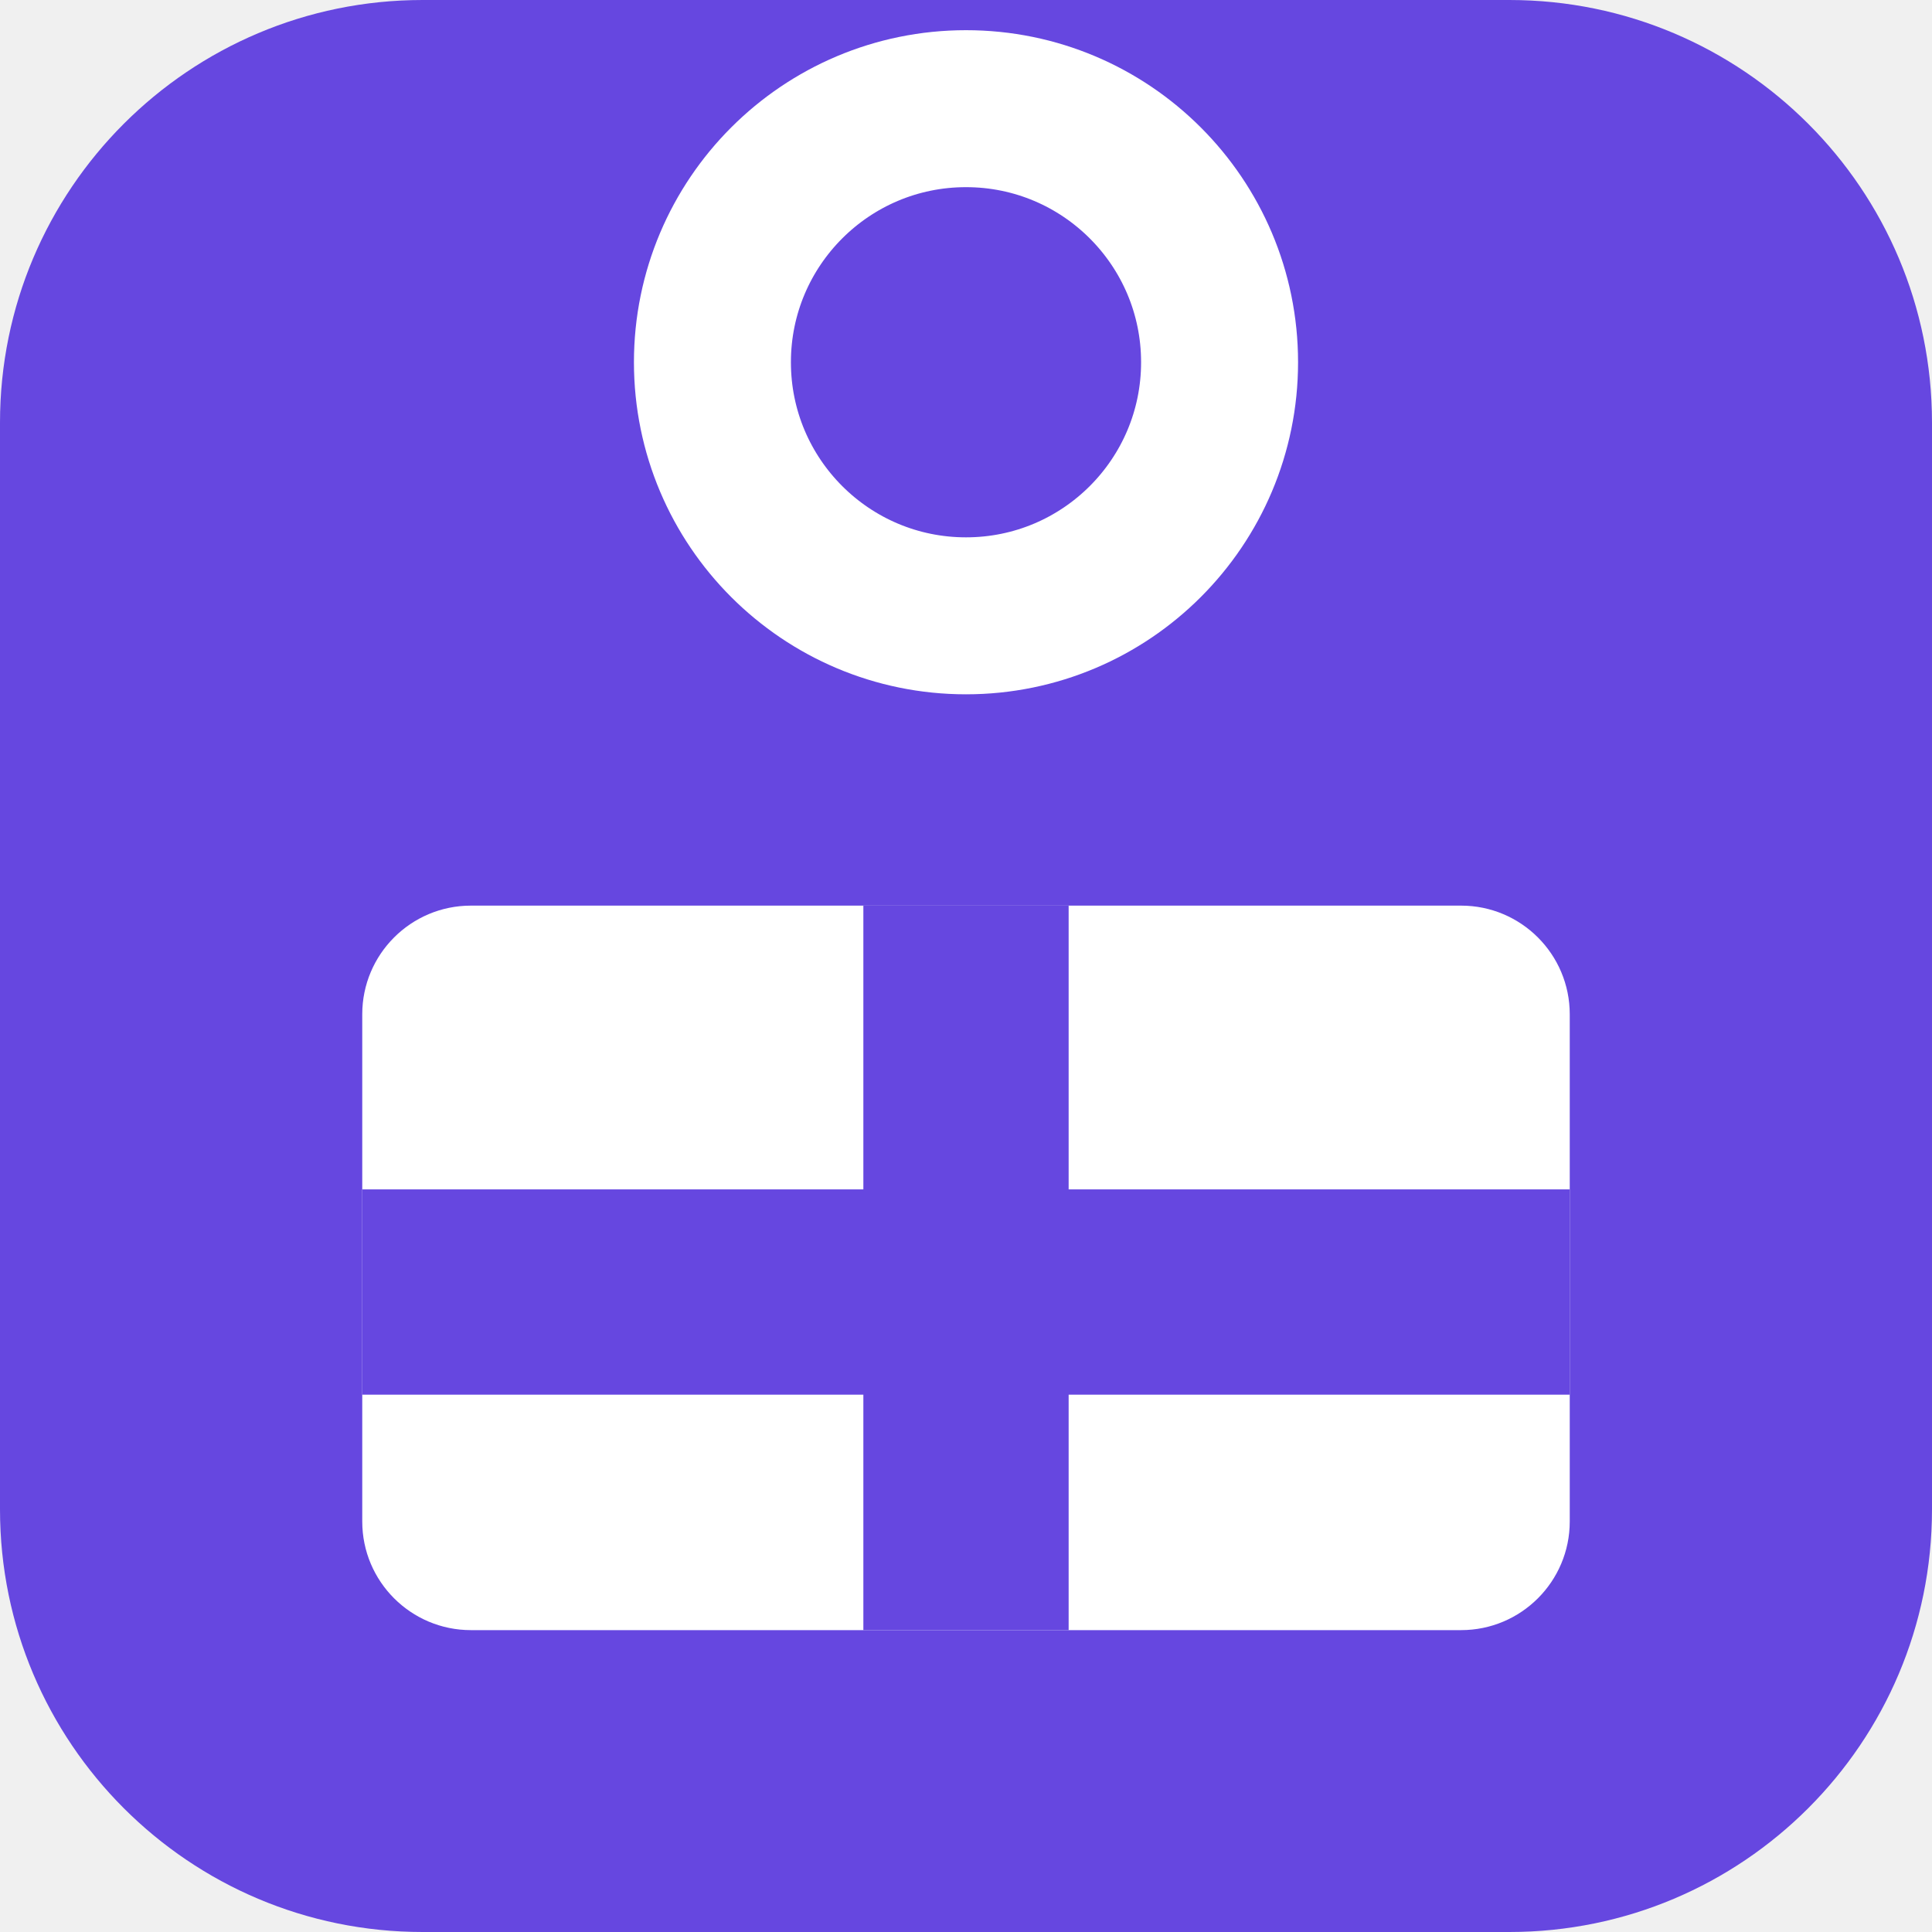
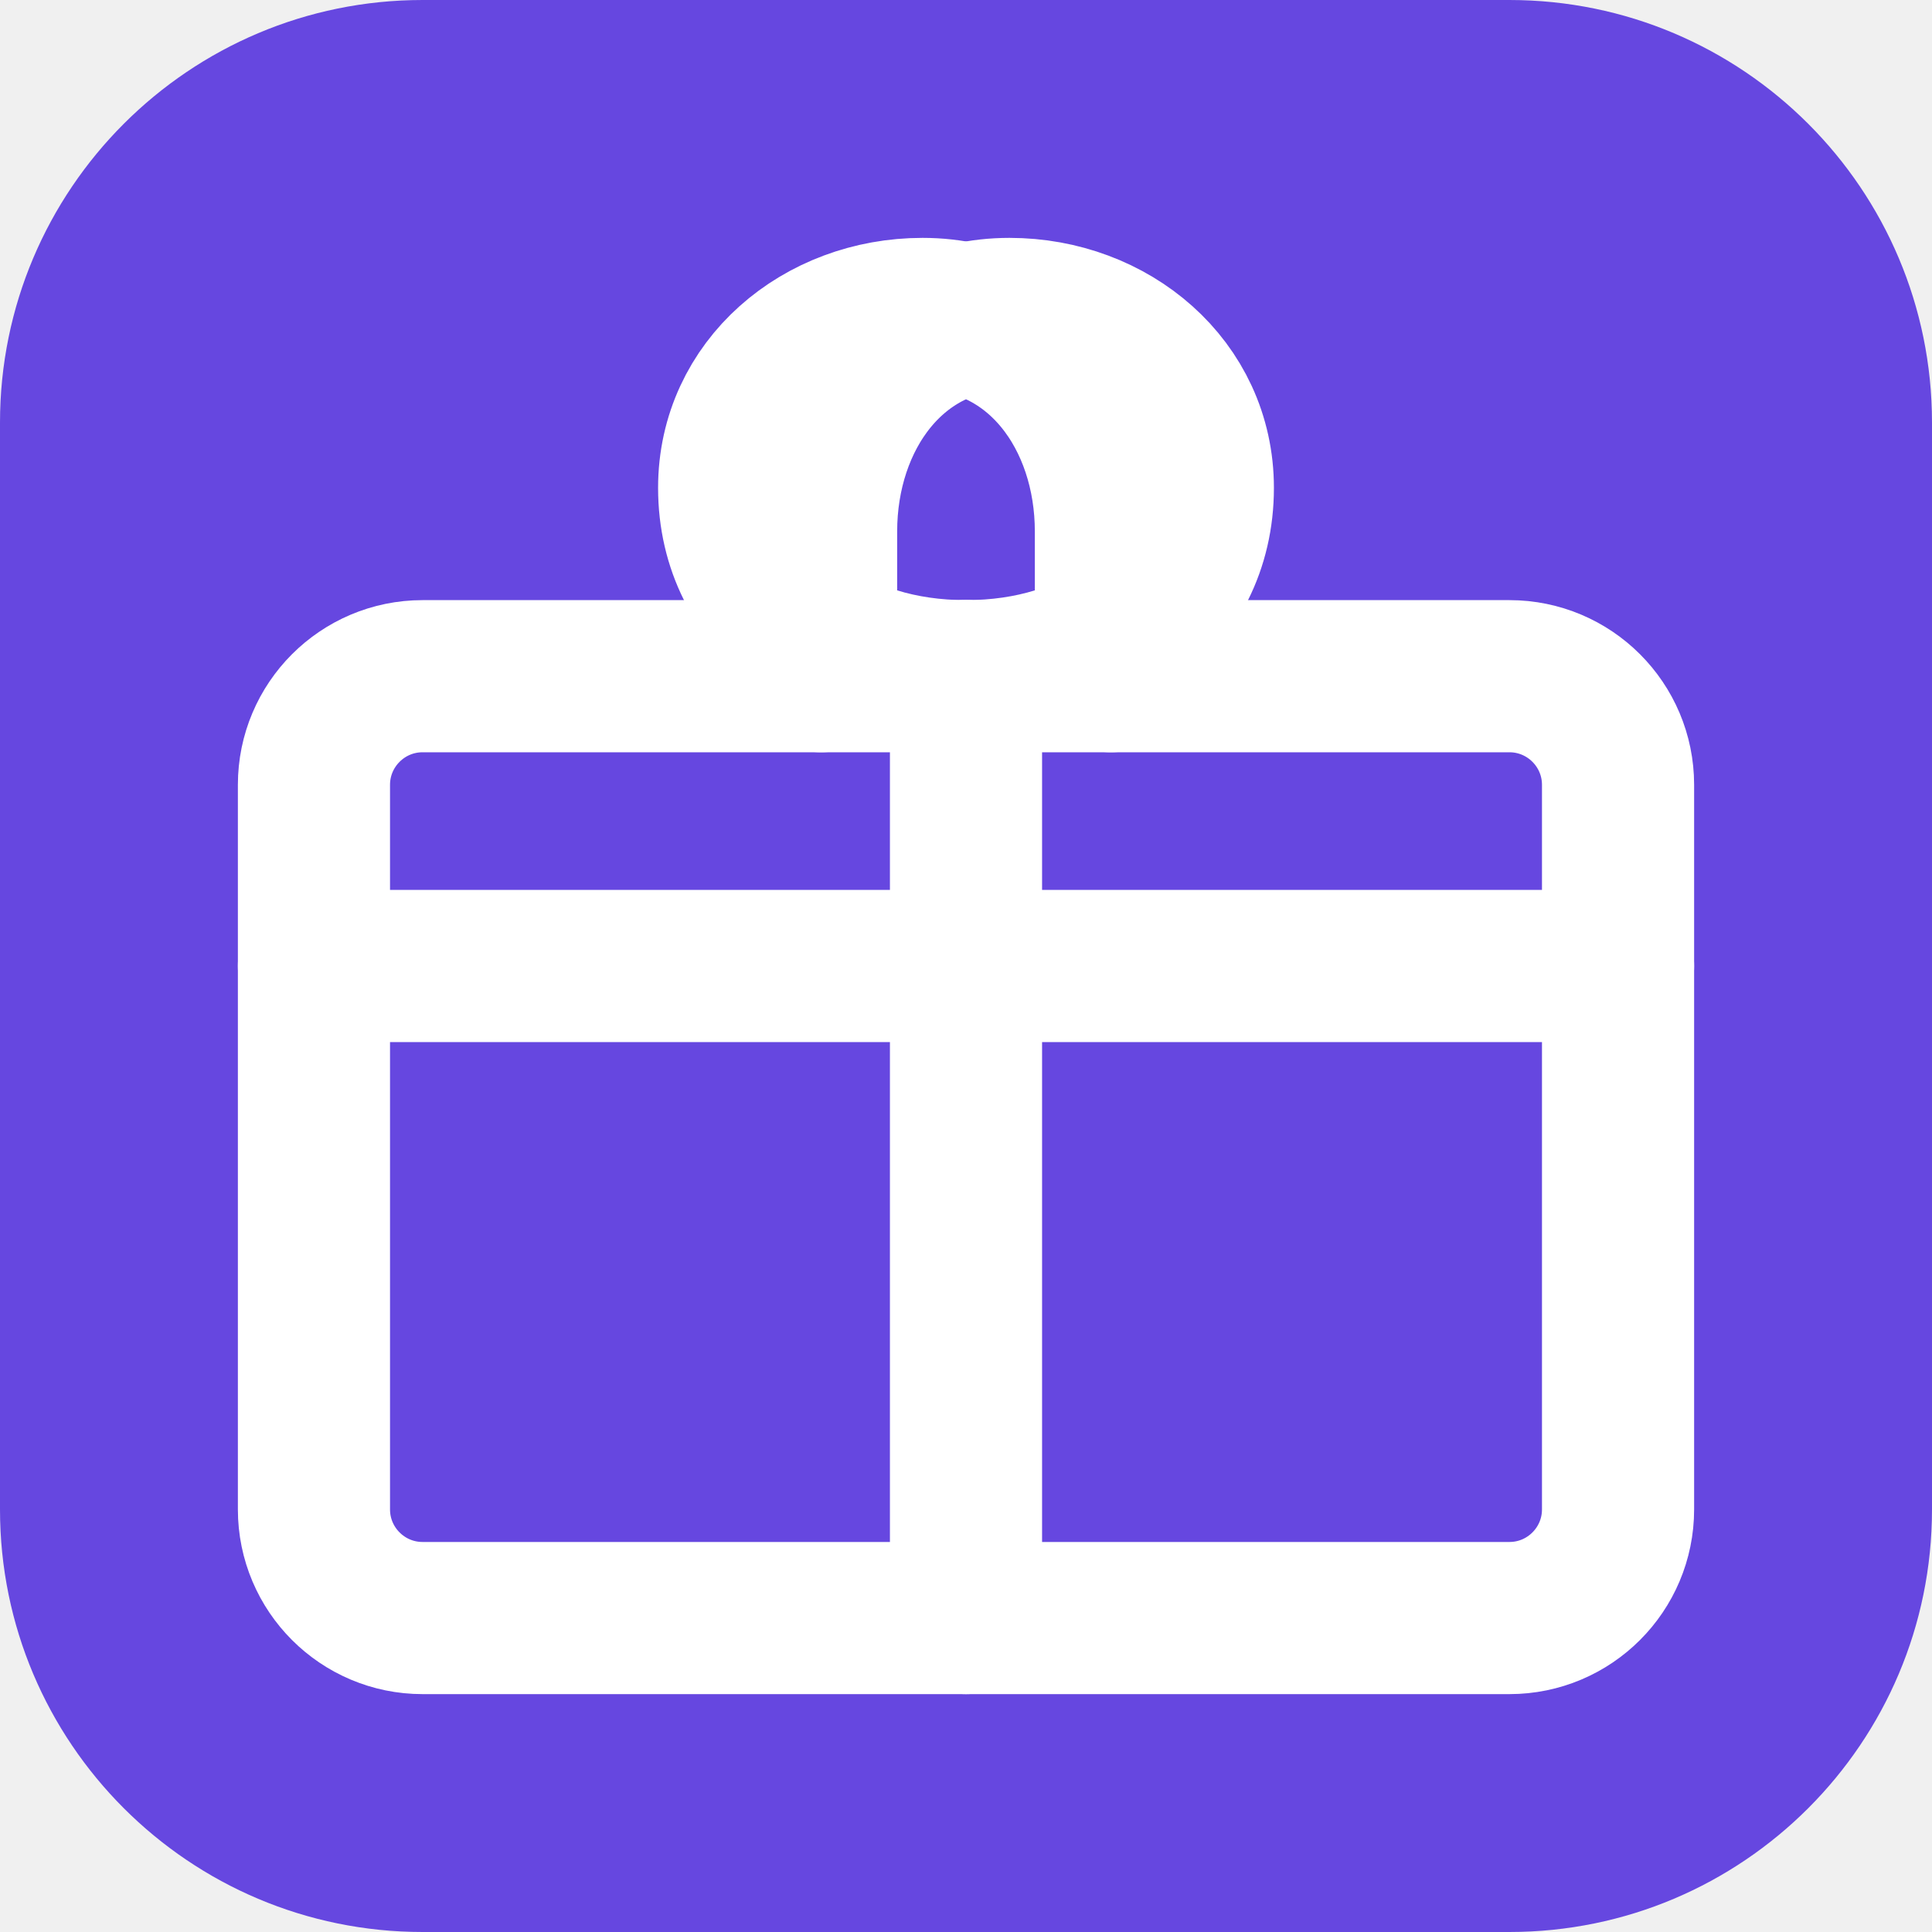
<svg xmlns="http://www.w3.org/2000/svg" viewBox="0 0 32 32" width="32" height="32">
  <rect width="32" height="32" rx="7" fill="#6647e0" />
-   <circle cx="16" cy="6" r="4.2" fill="none" stroke="#ffffff" stroke-width="2.6" />
-   <rect x="6" y="15" width="20" height="12" rx="1.8" fill="#ffffff" />
-   <rect x="6" y="19.7" width="20" height="3.4" fill="#6647e0" />
-   <rect x="14.3" y="15" width="3.4" height="12" fill="#6647e0" />
+   <g transform="translate(16 16) scale(1.2) translate(-12 -12)" fill="none" stroke="#ffffff" stroke-width="2.1" stroke-linecap="round" stroke-linejoin="round">
+     <rect x="3" y="8" width="18" height="13" rx="1.5" />
+     <path d="M3 12h18" />
+     <path d="M12 8v13" />
+     <path d="M12 8c-1.8 0-3.2-1-3.2-2.6C8.8 4 10 3 11.4 3c1.6 0 2.6 1.4 2.6 3v2" />
+     <path d="M12 8c1.8 0 3.2-1 3.2-2.6C15.2 4 14 3 12.6 3 11 3 10 4.4 10 6v2" />
+   </g>
</svg>
